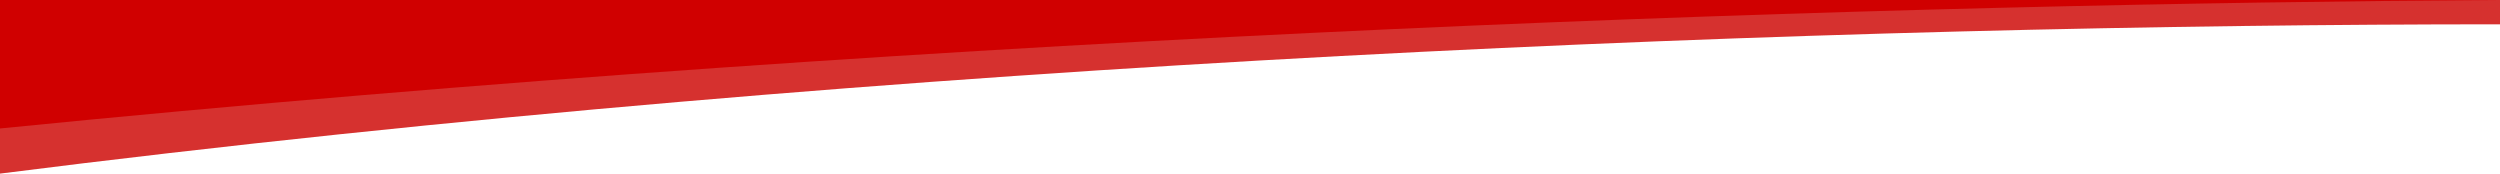
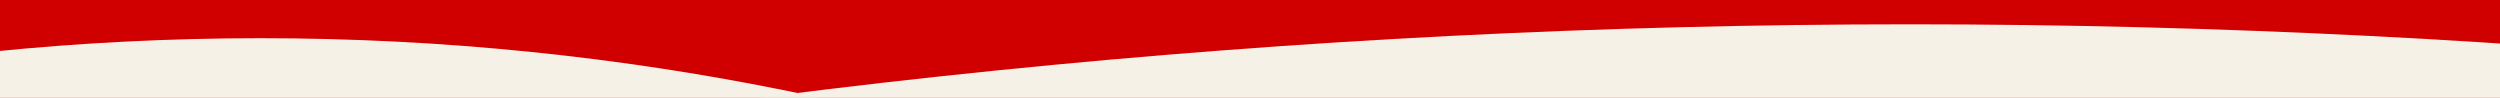
- <svg xmlns="http://www.w3.org/2000/svg" viewBox="0 0 1440 100" preserveAspectRatio="none">
-   <path d="M0 0H1440V14C1060 14 520 34 0 100Z" fill="#d6312f" />
-   <path d="M0 0H1440V0C1100 2 560 18 0 74Z" fill="#d00000" />
+ <svg xmlns="http://www.w3.org/2000/svg" viewBox="0 0 1440 56" preserveAspectRatio="xMidYMin slice">
+   <rect width="1440" height="56" fill="#d00000" />
+   <g fill="#f5f1e7">
+     <circle cx="150" cy="1539.6" r="1517.6" />
+     <circle cx="1100" cy="5154" r="5140" />
+   </g>
</svg>
